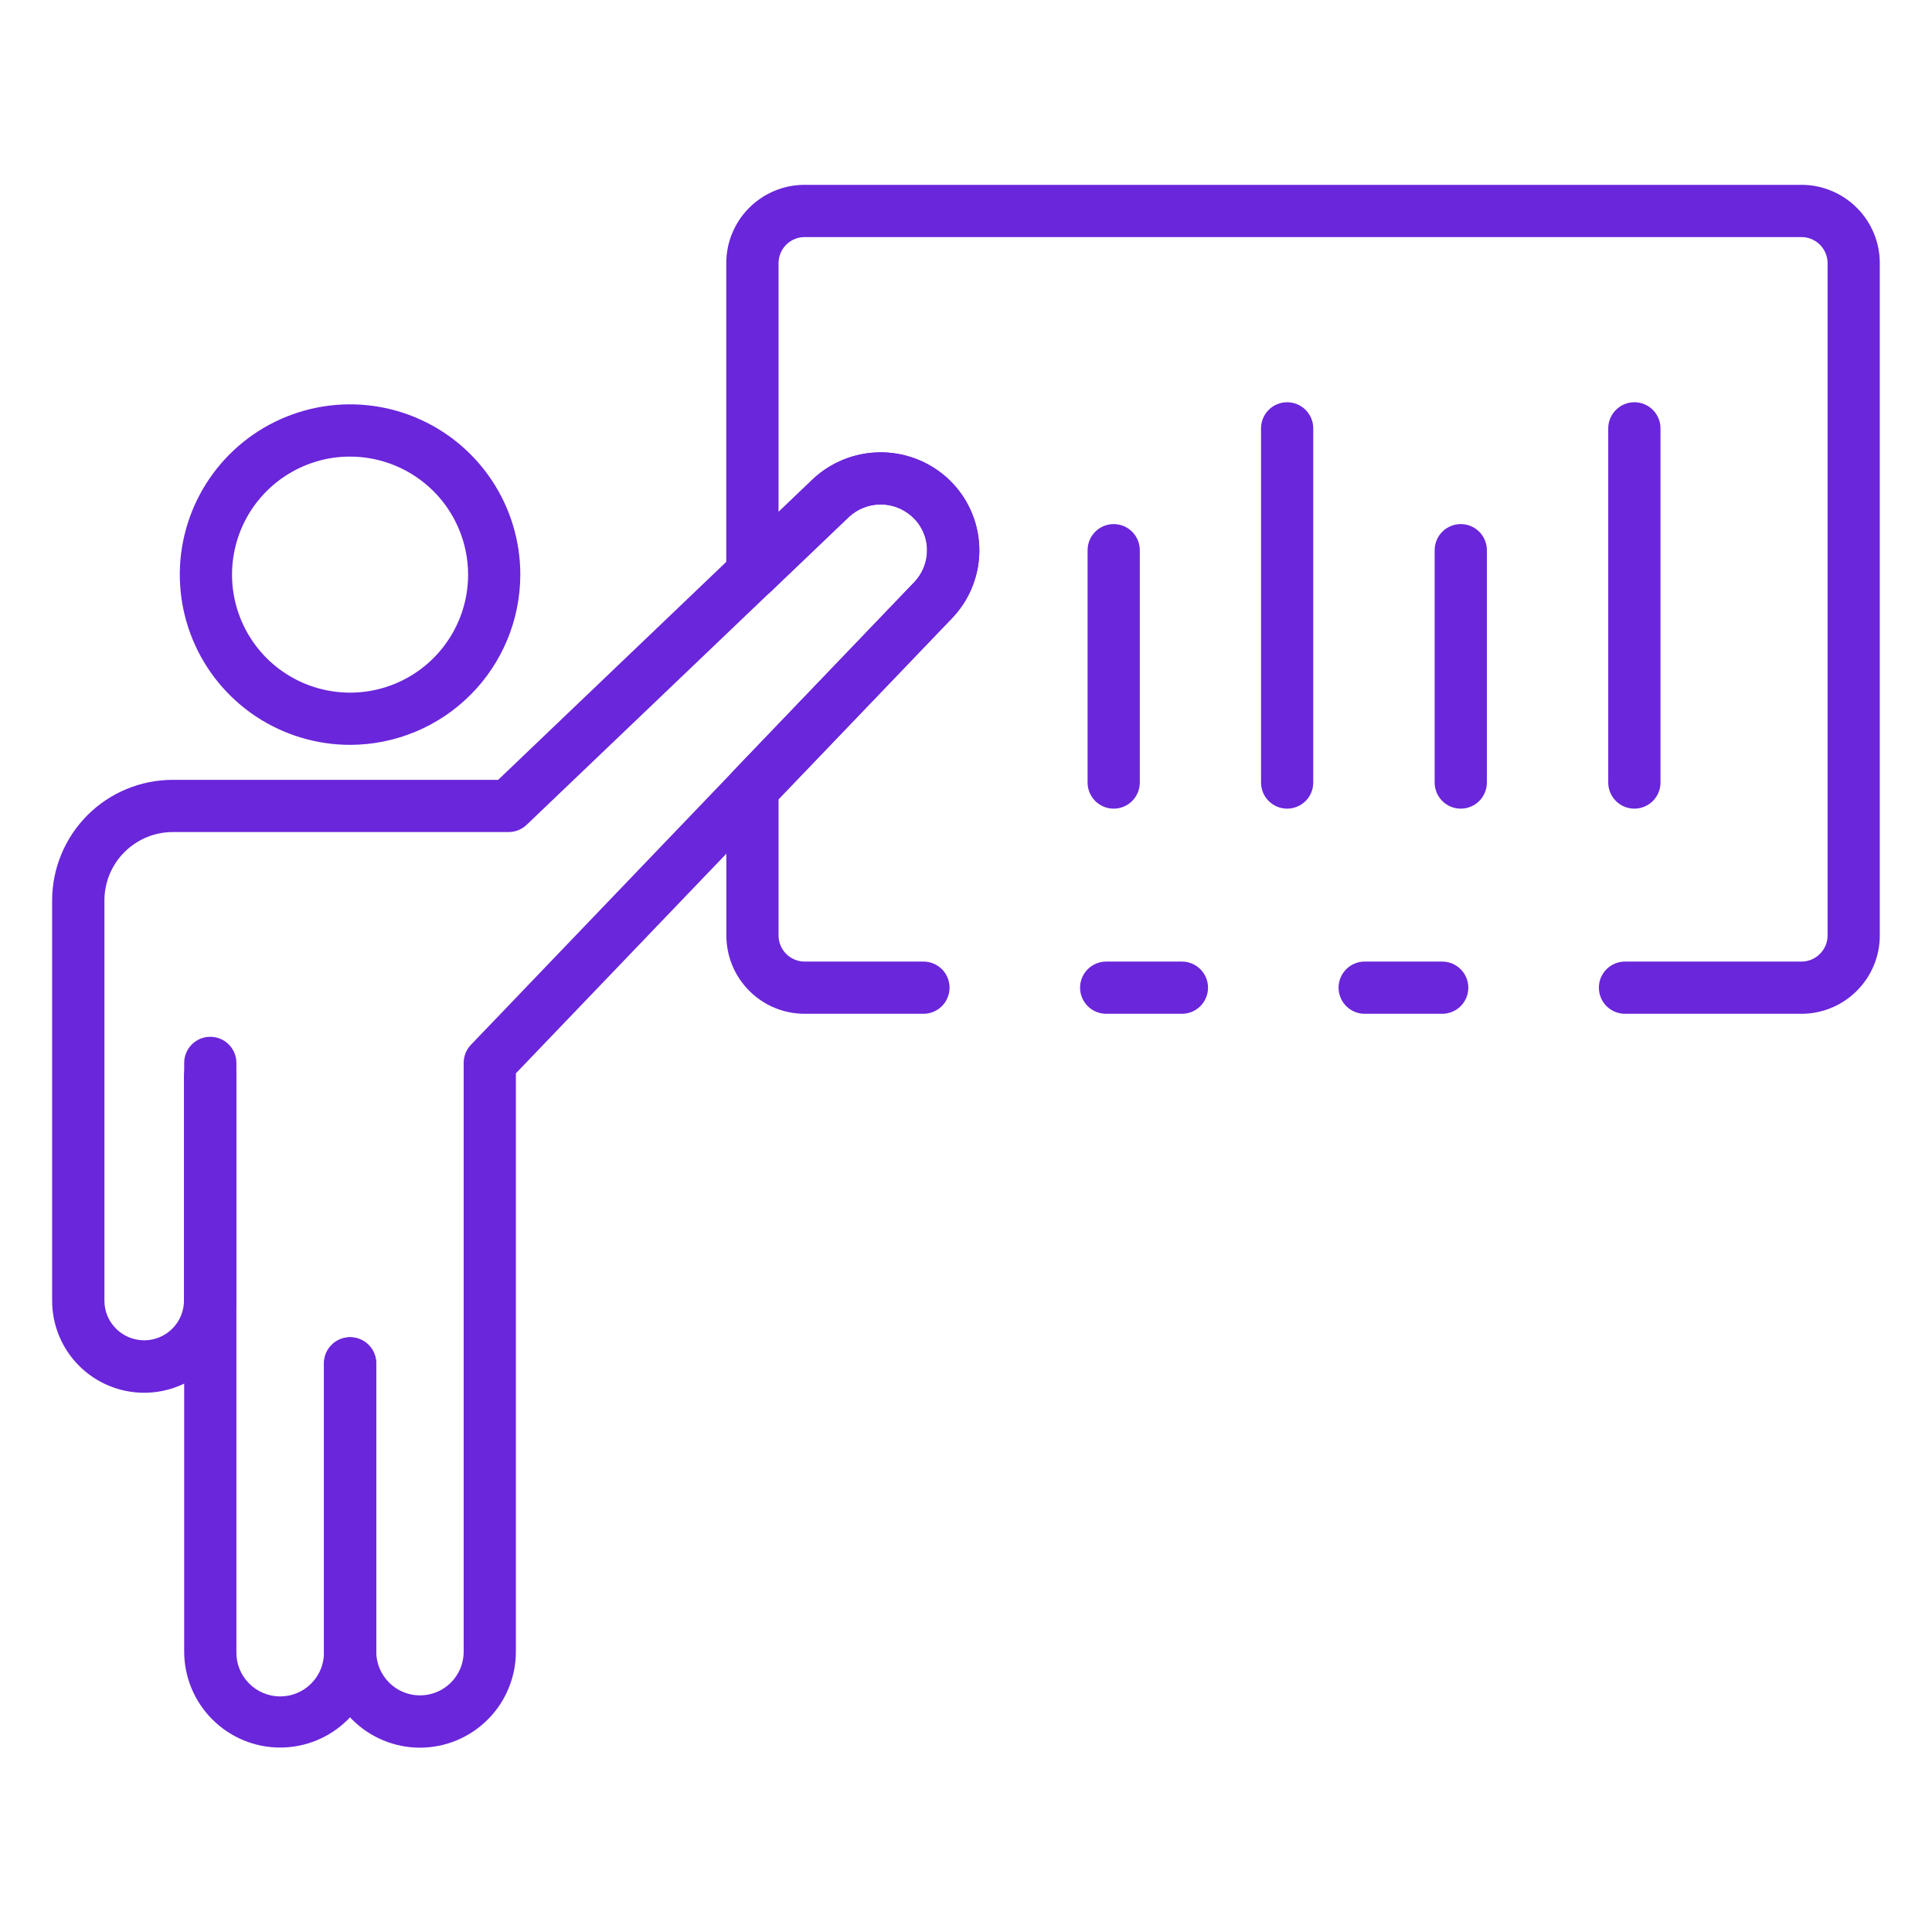
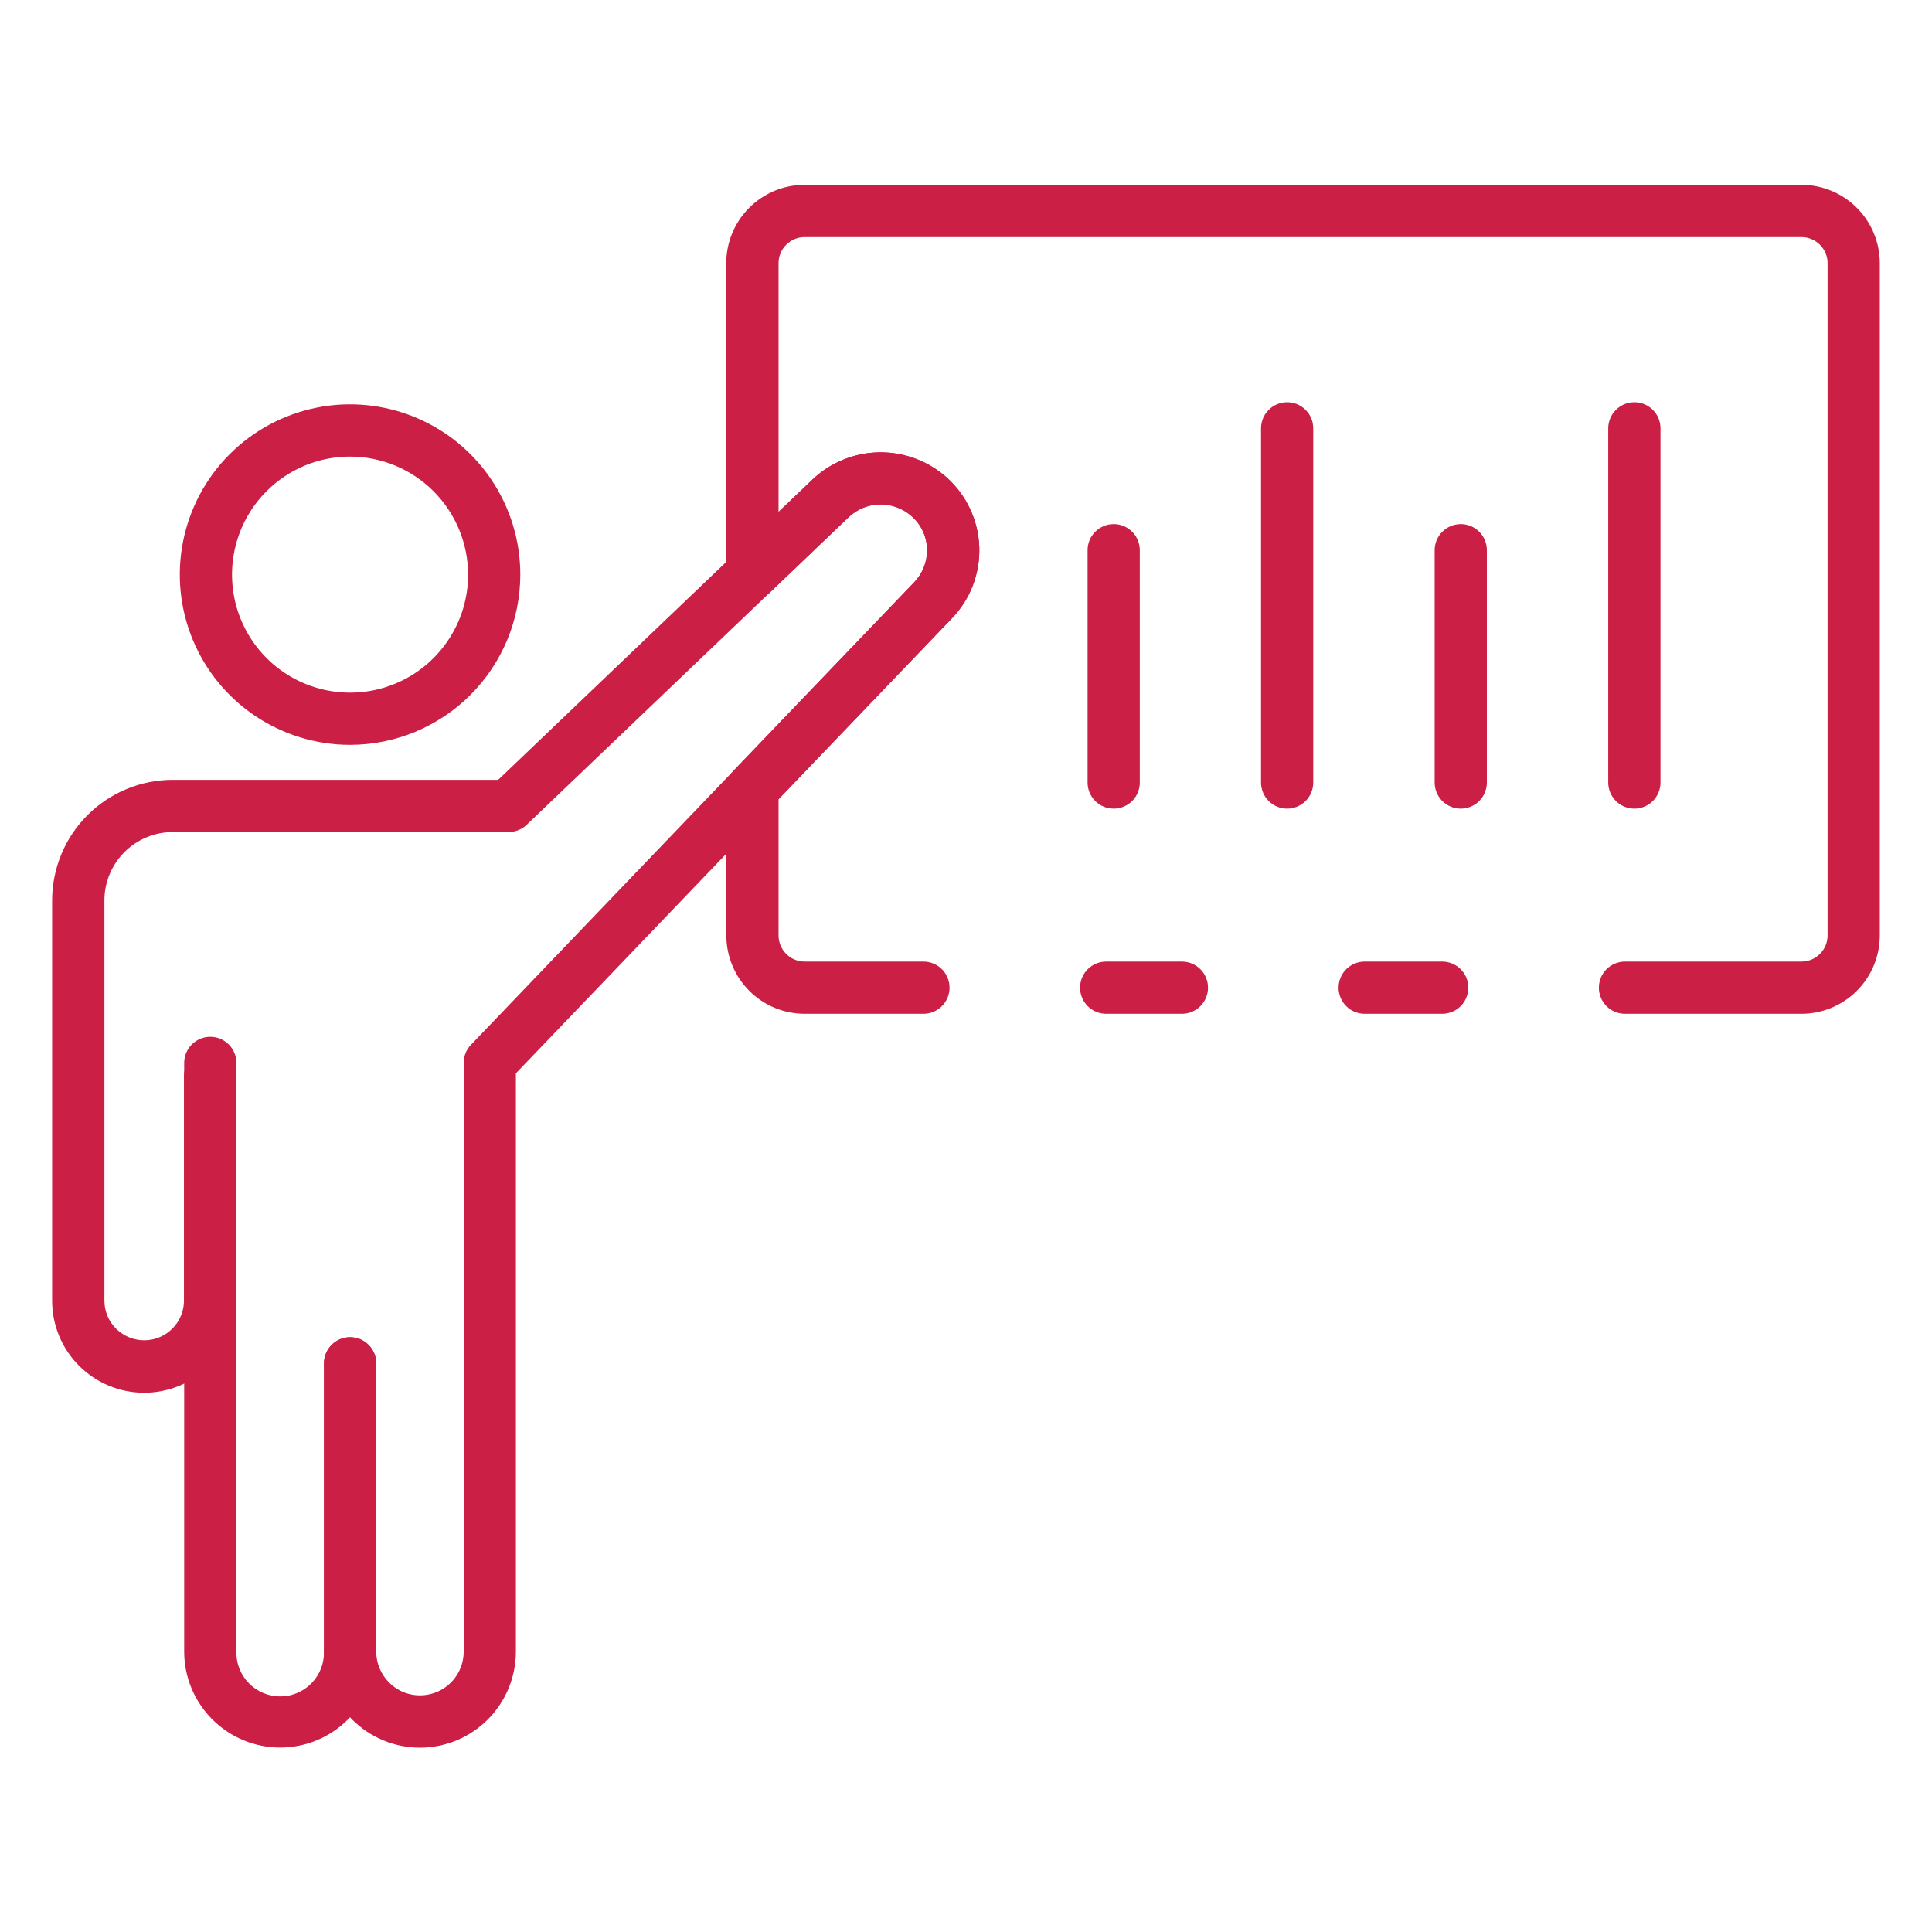
<svg xmlns="http://www.w3.org/2000/svg" width="45" height="45" viewBox="0 0 45 45" fill="none">
-   <path d="M6.526 40.704C5.933 40.704 5.364 40.468 4.945 40.048C4.526 39.629 4.29 39.061 4.29 38.468V24.757C4.29 24.595 4.354 24.441 4.468 24.327C4.582 24.213 4.736 24.149 4.898 24.149C5.059 24.149 5.214 24.213 5.328 24.327C5.442 24.441 5.506 24.595 5.506 24.757V38.468C5.503 38.604 5.526 38.739 5.576 38.866C5.626 38.992 5.701 39.108 5.796 39.205C5.891 39.303 6.004 39.38 6.13 39.433C6.255 39.486 6.39 39.513 6.526 39.513C6.662 39.513 6.797 39.486 6.922 39.433C7.048 39.38 7.161 39.303 7.256 39.205C7.351 39.108 7.426 38.992 7.476 38.866C7.525 38.739 7.549 38.604 7.546 38.468V31.755C7.546 31.593 7.61 31.439 7.724 31.325C7.838 31.211 7.993 31.147 8.154 31.147C8.315 31.147 8.47 31.211 8.584 31.325C8.698 31.439 8.762 31.593 8.762 31.755V38.468C8.762 39.061 8.526 39.629 8.106 40.048C7.687 40.468 7.119 40.704 6.526 40.704Z" fill="#6A26DA" />
-   <path d="M9.784 40.707C9.191 40.707 8.622 40.471 8.202 40.051C7.783 39.632 7.547 39.062 7.547 38.469V31.755C7.547 31.594 7.611 31.439 7.725 31.325C7.839 31.211 7.993 31.147 8.155 31.147C8.316 31.147 8.471 31.211 8.585 31.325C8.699 31.439 8.763 31.594 8.763 31.755V38.469C8.763 38.604 8.79 38.737 8.842 38.862C8.895 38.987 8.971 39.099 9.067 39.194C9.21 39.336 9.391 39.432 9.589 39.47C9.786 39.508 9.99 39.487 10.175 39.41C10.361 39.332 10.519 39.202 10.63 39.034C10.742 38.867 10.8 38.67 10.8 38.469V24.756C10.8 24.599 10.861 24.448 10.969 24.335L21.289 13.566C21.484 13.366 21.593 13.098 21.593 12.819C21.594 12.67 21.562 12.522 21.501 12.386C21.44 12.249 21.351 12.127 21.239 12.028C21.037 11.846 20.773 11.746 20.501 11.749C20.229 11.752 19.968 11.857 19.769 12.044L12.266 19.212C12.153 19.32 12.002 19.38 11.846 19.38H4.026C3.604 19.38 3.2 19.547 2.901 19.845C2.602 20.142 2.434 20.546 2.432 20.968V30.296C2.432 30.417 2.456 30.538 2.502 30.65C2.549 30.762 2.618 30.863 2.704 30.948C2.834 31.077 2.999 31.165 3.178 31.2C3.357 31.236 3.543 31.218 3.712 31.148C3.881 31.078 4.025 30.96 4.127 30.809C4.229 30.657 4.284 30.479 4.285 30.296V25.066C4.285 24.905 4.349 24.75 4.463 24.636C4.578 24.522 4.732 24.458 4.893 24.458C5.055 24.458 5.209 24.522 5.323 24.636C5.438 24.75 5.502 24.905 5.502 25.066V30.296C5.502 30.864 5.276 31.41 4.874 31.812C4.472 32.214 3.927 32.44 3.358 32.44C2.789 32.44 2.244 32.214 1.842 31.812C1.44 31.41 1.214 30.864 1.214 30.296V20.968C1.216 20.224 1.513 19.511 2.039 18.985C2.566 18.459 3.28 18.164 4.024 18.164H11.603L18.93 11.163C19.35 10.768 19.904 10.544 20.481 10.536C21.058 10.528 21.617 10.736 22.049 11.12C22.278 11.325 22.464 11.573 22.594 11.852C22.725 12.13 22.798 12.432 22.809 12.739C22.82 13.046 22.768 13.352 22.658 13.639C22.548 13.926 22.38 14.187 22.166 14.408L12.016 25V38.469C12.016 39.061 11.781 39.63 11.363 40.049C10.945 40.469 10.377 40.705 9.784 40.707Z" fill="#6A26DA" />
-   <path d="M8.154 17.349C7.37 17.349 6.603 17.116 5.951 16.681C5.299 16.245 4.79 15.626 4.49 14.901C4.19 14.176 4.111 13.379 4.264 12.61C4.417 11.841 4.795 11.134 5.35 10.579C5.904 10.025 6.611 9.647 7.38 9.494C8.149 9.341 8.947 9.42 9.671 9.72C10.396 10.02 11.015 10.528 11.451 11.181C11.887 11.833 12.119 12.6 12.119 13.384C12.118 14.435 11.7 15.443 10.957 16.186C10.213 16.93 9.205 17.348 8.154 17.349ZM8.154 10.635C7.61 10.634 7.079 10.796 6.627 11.098C6.174 11.4 5.822 11.829 5.614 12.331C5.406 12.834 5.351 13.386 5.457 13.92C5.563 14.453 5.825 14.943 6.209 15.328C6.594 15.712 7.084 15.974 7.617 16.08C8.15 16.186 8.703 16.132 9.205 15.924C9.708 15.716 10.137 15.364 10.439 14.911C10.742 14.459 10.903 13.928 10.903 13.384C10.902 12.655 10.612 11.956 10.097 11.441C9.582 10.926 8.883 10.636 8.154 10.635Z" fill="#6A26DA" />
-   <path d="M33.592 23.613H31.786C31.625 23.613 31.47 23.549 31.356 23.435C31.242 23.321 31.178 23.166 31.178 23.005C31.178 22.843 31.242 22.689 31.356 22.575C31.47 22.461 31.625 22.397 31.786 22.397H33.592C33.753 22.397 33.908 22.461 34.022 22.575C34.136 22.689 34.2 22.843 34.2 23.005C34.2 23.166 34.136 23.321 34.022 23.435C33.908 23.549 33.753 23.613 33.592 23.613Z" fill="#6A26DA" />
-   <path d="M41.959 23.613H37.849C37.687 23.613 37.533 23.549 37.419 23.435C37.305 23.321 37.241 23.166 37.241 23.005C37.241 22.843 37.305 22.689 37.419 22.575C37.533 22.461 37.687 22.397 37.849 22.397H41.959C42.121 22.397 42.275 22.333 42.389 22.218C42.504 22.105 42.568 21.95 42.568 21.788V6.13C42.568 5.968 42.504 5.814 42.389 5.7C42.275 5.586 42.121 5.522 41.959 5.522H18.742C18.581 5.522 18.426 5.586 18.312 5.7C18.198 5.814 18.134 5.968 18.134 6.13V11.924L18.93 11.163C19.35 10.768 19.904 10.544 20.481 10.536C21.058 10.528 21.617 10.736 22.049 11.12C22.278 11.325 22.464 11.573 22.594 11.852C22.725 12.13 22.798 12.432 22.809 12.739C22.82 13.046 22.768 13.352 22.658 13.639C22.548 13.926 22.38 14.187 22.166 14.408L18.134 18.615V21.788C18.134 21.95 18.198 22.105 18.312 22.218C18.426 22.333 18.581 22.397 18.742 22.397H21.509C21.67 22.397 21.825 22.461 21.939 22.575C22.053 22.689 22.117 22.843 22.117 23.005C22.117 23.166 22.053 23.321 21.939 23.435C21.825 23.549 21.67 23.613 21.509 23.613H18.742C18.258 23.613 17.794 23.421 17.452 23.078C17.11 22.736 16.918 22.272 16.918 21.788V18.371C16.918 18.214 16.979 18.063 17.087 17.95L21.289 13.566C21.484 13.366 21.593 13.098 21.593 12.819C21.594 12.67 21.562 12.522 21.501 12.386C21.44 12.249 21.351 12.127 21.239 12.028C21.037 11.846 20.773 11.746 20.501 11.749C20.229 11.752 19.968 11.857 19.769 12.044L17.945 13.788C17.859 13.871 17.75 13.926 17.633 13.947C17.516 13.969 17.395 13.955 17.285 13.909C17.175 13.862 17.082 13.784 17.016 13.684C16.951 13.585 16.916 13.468 16.916 13.349V6.13C16.916 5.646 17.108 5.182 17.45 4.84C17.792 4.498 18.256 4.305 18.74 4.305H41.959C42.443 4.305 42.907 4.498 43.249 4.84C43.592 5.182 43.784 5.646 43.784 6.13V21.788C43.784 22.272 43.592 22.736 43.249 23.078C42.907 23.421 42.443 23.613 41.959 23.613Z" fill="#6A26DA" />
-   <path d="M27.529 23.613H25.765C25.604 23.613 25.45 23.549 25.335 23.435C25.221 23.321 25.157 23.166 25.157 23.005C25.157 22.843 25.221 22.689 25.335 22.575C25.45 22.461 25.604 22.397 25.765 22.397H27.529C27.69 22.397 27.845 22.461 27.959 22.575C28.073 22.689 28.137 22.843 28.137 23.005C28.137 23.166 28.073 23.321 27.959 23.435C27.845 23.549 27.69 23.613 27.529 23.613Z" fill="#6A26DA" />
-   <path d="M38.068 18.835C37.906 18.835 37.752 18.771 37.638 18.657C37.523 18.543 37.459 18.388 37.459 18.227V9.977C37.459 9.815 37.523 9.661 37.638 9.547C37.752 9.433 37.906 9.369 38.068 9.369C38.229 9.369 38.383 9.433 38.498 9.547C38.612 9.661 38.676 9.815 38.676 9.977V18.227C38.676 18.388 38.612 18.543 38.498 18.657C38.383 18.771 38.229 18.835 38.068 18.835Z" fill="#6A26DA" />
-   <path d="M34.024 18.835C33.862 18.835 33.708 18.771 33.594 18.657C33.48 18.543 33.416 18.388 33.416 18.227V12.815C33.416 12.653 33.48 12.499 33.594 12.385C33.708 12.271 33.862 12.207 34.024 12.207C34.185 12.207 34.34 12.271 34.454 12.385C34.568 12.499 34.632 12.653 34.632 12.815V18.227C34.632 18.388 34.568 18.543 34.454 18.657C34.34 18.771 34.185 18.835 34.024 18.835Z" fill="#6A26DA" />
-   <path d="M29.98 18.835C29.819 18.835 29.664 18.771 29.55 18.657C29.436 18.543 29.372 18.388 29.372 18.227V9.977C29.372 9.815 29.436 9.661 29.55 9.547C29.664 9.433 29.819 9.369 29.98 9.369C30.141 9.369 30.296 9.433 30.41 9.547C30.524 9.661 30.588 9.815 30.588 9.977V18.227C30.588 18.388 30.524 18.543 30.41 18.657C30.296 18.771 30.141 18.835 29.98 18.835Z" fill="#6A26DA" />
-   <path d="M25.94 18.835C25.779 18.835 25.624 18.771 25.51 18.657C25.396 18.543 25.332 18.388 25.332 18.227V12.815C25.332 12.653 25.396 12.499 25.51 12.385C25.624 12.271 25.779 12.207 25.94 12.207C26.101 12.207 26.256 12.271 26.37 12.385C26.484 12.499 26.548 12.653 26.548 12.815V18.227C26.548 18.388 26.484 18.543 26.37 18.657C26.256 18.771 26.101 18.835 25.94 18.835Z" fill="#6A26DA" />
+   <path d="M6.526 40.704C5.933 40.704 5.364 40.468 4.945 40.048C4.526 39.629 4.29 39.061 4.29 38.468V24.757C4.29 24.595 4.354 24.441 4.468 24.327C4.582 24.213 4.736 24.149 4.898 24.149C5.059 24.149 5.214 24.213 5.328 24.327C5.442 24.441 5.506 24.595 5.506 24.757V38.468C5.503 38.604 5.526 38.739 5.576 38.866C5.626 38.992 5.701 39.108 5.796 39.205C5.891 39.303 6.004 39.38 6.13 39.433C6.255 39.486 6.39 39.513 6.526 39.513C6.662 39.513 6.797 39.486 6.922 39.433C7.048 39.38 7.161 39.303 7.256 39.205C7.351 39.108 7.426 38.992 7.476 38.866C7.525 38.739 7.549 38.604 7.546 38.468V31.755C7.546 31.593 7.61 31.439 7.724 31.325C7.838 31.211 7.993 31.147 8.154 31.147C8.315 31.147 8.47 31.211 8.584 31.325C8.698 31.439 8.762 31.593 8.762 31.755V38.468C8.762 39.061 8.526 39.629 8.106 40.048C7.687 40.468 7.119 40.704 6.526 40.704Z" fill="#CB1F45" />
+   <path d="M9.784 40.707C9.191 40.707 8.622 40.471 8.202 40.051C7.783 39.632 7.547 39.062 7.547 38.469V31.755C7.547 31.594 7.611 31.439 7.725 31.325C7.839 31.211 7.993 31.147 8.155 31.147C8.316 31.147 8.471 31.211 8.585 31.325C8.699 31.439 8.763 31.594 8.763 31.755V38.469C8.763 38.604 8.79 38.737 8.842 38.862C8.895 38.987 8.971 39.099 9.067 39.194C9.21 39.336 9.391 39.432 9.589 39.47C9.786 39.508 9.99 39.487 10.175 39.41C10.361 39.332 10.519 39.202 10.63 39.034C10.742 38.867 10.8 38.67 10.8 38.469V24.756C10.8 24.599 10.861 24.448 10.969 24.335L21.289 13.566C21.484 13.366 21.593 13.098 21.593 12.819C21.594 12.67 21.562 12.522 21.501 12.386C21.44 12.249 21.351 12.127 21.239 12.028C21.037 11.846 20.773 11.746 20.501 11.749C20.229 11.752 19.968 11.857 19.769 12.044L12.266 19.212C12.153 19.32 12.002 19.38 11.846 19.38H4.026C3.604 19.38 3.2 19.547 2.901 19.845C2.602 20.142 2.434 20.546 2.432 20.968V30.296C2.432 30.417 2.456 30.538 2.502 30.65C2.549 30.762 2.618 30.863 2.704 30.948C2.834 31.077 2.999 31.165 3.178 31.2C3.357 31.236 3.543 31.218 3.712 31.148C3.881 31.078 4.025 30.96 4.127 30.809C4.229 30.657 4.284 30.479 4.285 30.296V25.066C4.285 24.905 4.349 24.75 4.463 24.636C4.578 24.522 4.732 24.458 4.893 24.458C5.055 24.458 5.209 24.522 5.323 24.636C5.438 24.75 5.502 24.905 5.502 25.066V30.296C5.502 30.864 5.276 31.41 4.874 31.812C4.472 32.214 3.927 32.44 3.358 32.44C2.789 32.44 2.244 32.214 1.842 31.812C1.44 31.41 1.214 30.864 1.214 30.296V20.968C1.216 20.224 1.513 19.511 2.039 18.985C2.566 18.459 3.28 18.164 4.024 18.164H11.603L18.93 11.163C19.35 10.768 19.904 10.544 20.481 10.536C21.058 10.528 21.617 10.736 22.049 11.12C22.278 11.325 22.464 11.573 22.594 11.852C22.725 12.13 22.798 12.432 22.809 12.739C22.82 13.046 22.768 13.352 22.658 13.639C22.548 13.926 22.38 14.187 22.166 14.408L12.016 25V38.469C12.016 39.061 11.781 39.63 11.363 40.049C10.945 40.469 10.377 40.705 9.784 40.707Z" fill="#CB1F45" />
+   <path d="M8.154 17.349C7.37 17.349 6.603 17.116 5.951 16.681C5.299 16.245 4.79 15.626 4.49 14.901C4.19 14.176 4.111 13.379 4.264 12.61C4.417 11.841 4.795 11.134 5.35 10.579C5.904 10.025 6.611 9.647 7.38 9.494C8.149 9.341 8.947 9.42 9.671 9.72C10.396 10.02 11.015 10.528 11.451 11.181C11.887 11.833 12.119 12.6 12.119 13.384C12.118 14.435 11.7 15.443 10.957 16.186C10.213 16.93 9.205 17.348 8.154 17.349ZM8.154 10.635C7.61 10.634 7.079 10.796 6.627 11.098C6.174 11.4 5.822 11.829 5.614 12.331C5.406 12.834 5.351 13.386 5.457 13.92C5.563 14.453 5.825 14.943 6.209 15.328C6.594 15.712 7.084 15.974 7.617 16.08C8.15 16.186 8.703 16.132 9.205 15.924C9.708 15.716 10.137 15.364 10.439 14.911C10.742 14.459 10.903 13.928 10.903 13.384C10.902 12.655 10.612 11.956 10.097 11.441C9.582 10.926 8.883 10.636 8.154 10.635Z" fill="#CB1F45" />
+   <path d="M33.592 23.613H31.786C31.625 23.613 31.47 23.549 31.356 23.435C31.242 23.321 31.178 23.166 31.178 23.005C31.178 22.843 31.242 22.689 31.356 22.575C31.47 22.461 31.625 22.397 31.786 22.397H33.592C33.753 22.397 33.908 22.461 34.022 22.575C34.136 22.689 34.2 22.843 34.2 23.005C34.2 23.166 34.136 23.321 34.022 23.435C33.908 23.549 33.753 23.613 33.592 23.613Z" fill="#CB1F45" />
+   <path d="M41.959 23.613H37.849C37.687 23.613 37.533 23.549 37.419 23.435C37.305 23.321 37.241 23.166 37.241 23.005C37.241 22.843 37.305 22.689 37.419 22.575C37.533 22.461 37.687 22.397 37.849 22.397H41.959C42.121 22.397 42.275 22.333 42.389 22.218C42.504 22.105 42.568 21.95 42.568 21.788V6.13C42.568 5.968 42.504 5.814 42.389 5.7C42.275 5.586 42.121 5.522 41.959 5.522H18.742C18.581 5.522 18.426 5.586 18.312 5.7C18.198 5.814 18.134 5.968 18.134 6.13V11.924L18.93 11.163C19.35 10.768 19.904 10.544 20.481 10.536C21.058 10.528 21.617 10.736 22.049 11.12C22.278 11.325 22.464 11.573 22.594 11.852C22.725 12.13 22.798 12.432 22.809 12.739C22.82 13.046 22.768 13.352 22.658 13.639C22.548 13.926 22.38 14.187 22.166 14.408L18.134 18.615V21.788C18.134 21.95 18.198 22.105 18.312 22.218C18.426 22.333 18.581 22.397 18.742 22.397H21.509C21.67 22.397 21.825 22.461 21.939 22.575C22.053 22.689 22.117 22.843 22.117 23.005C22.117 23.166 22.053 23.321 21.939 23.435C21.825 23.549 21.67 23.613 21.509 23.613H18.742C18.258 23.613 17.794 23.421 17.452 23.078C17.11 22.736 16.918 22.272 16.918 21.788V18.371C16.918 18.214 16.979 18.063 17.087 17.95L21.289 13.566C21.484 13.366 21.593 13.098 21.593 12.819C21.594 12.67 21.562 12.522 21.501 12.386C21.44 12.249 21.351 12.127 21.239 12.028C21.037 11.846 20.773 11.746 20.501 11.749C20.229 11.752 19.968 11.857 19.769 12.044L17.945 13.788C17.859 13.871 17.75 13.926 17.633 13.947C17.516 13.969 17.395 13.955 17.285 13.909C17.175 13.862 17.082 13.784 17.016 13.684C16.951 13.585 16.916 13.468 16.916 13.349V6.13C16.916 5.646 17.108 5.182 17.45 4.84C17.792 4.498 18.256 4.305 18.74 4.305H41.959C42.443 4.305 42.907 4.498 43.249 4.84C43.592 5.182 43.784 5.646 43.784 6.13V21.788C43.784 22.272 43.592 22.736 43.249 23.078C42.907 23.421 42.443 23.613 41.959 23.613Z" fill="#CB1F45" />
+   <path d="M27.529 23.613H25.765C25.604 23.613 25.45 23.549 25.335 23.435C25.221 23.321 25.157 23.166 25.157 23.005C25.157 22.843 25.221 22.689 25.335 22.575C25.45 22.461 25.604 22.397 25.765 22.397H27.529C27.69 22.397 27.845 22.461 27.959 22.575C28.073 22.689 28.137 22.843 28.137 23.005C28.137 23.166 28.073 23.321 27.959 23.435C27.845 23.549 27.69 23.613 27.529 23.613Z" fill="#CB1F45" />
+   <path d="M38.068 18.835C37.906 18.835 37.752 18.771 37.638 18.657C37.523 18.543 37.459 18.388 37.459 18.227V9.977C37.459 9.815 37.523 9.661 37.638 9.547C37.752 9.433 37.906 9.369 38.068 9.369C38.229 9.369 38.383 9.433 38.498 9.547C38.612 9.661 38.676 9.815 38.676 9.977V18.227C38.676 18.388 38.612 18.543 38.498 18.657C38.383 18.771 38.229 18.835 38.068 18.835Z" fill="#CB1F45" />
+   <path d="M34.024 18.835C33.862 18.835 33.708 18.771 33.594 18.657C33.48 18.543 33.416 18.388 33.416 18.227V12.815C33.416 12.653 33.48 12.499 33.594 12.385C33.708 12.271 33.862 12.207 34.024 12.207C34.185 12.207 34.34 12.271 34.454 12.385C34.568 12.499 34.632 12.653 34.632 12.815V18.227C34.632 18.388 34.568 18.543 34.454 18.657C34.34 18.771 34.185 18.835 34.024 18.835Z" fill="#CB1F45" />
+   <path d="M29.98 18.835C29.819 18.835 29.664 18.771 29.55 18.657C29.436 18.543 29.372 18.388 29.372 18.227V9.977C29.372 9.815 29.436 9.661 29.55 9.547C29.664 9.433 29.819 9.369 29.98 9.369C30.141 9.369 30.296 9.433 30.41 9.547C30.524 9.661 30.588 9.815 30.588 9.977V18.227C30.588 18.388 30.524 18.543 30.41 18.657C30.296 18.771 30.141 18.835 29.98 18.835Z" fill="#CB1F45" />
+   <path d="M25.94 18.835C25.779 18.835 25.624 18.771 25.51 18.657C25.396 18.543 25.332 18.388 25.332 18.227V12.815C25.332 12.653 25.396 12.499 25.51 12.385C25.624 12.271 25.779 12.207 25.94 12.207C26.101 12.207 26.256 12.271 26.37 12.385C26.484 12.499 26.548 12.653 26.548 12.815V18.227C26.548 18.388 26.484 18.543 26.37 18.657C26.256 18.771 26.101 18.835 25.94 18.835Z" fill="#CB1F45" />
</svg>
